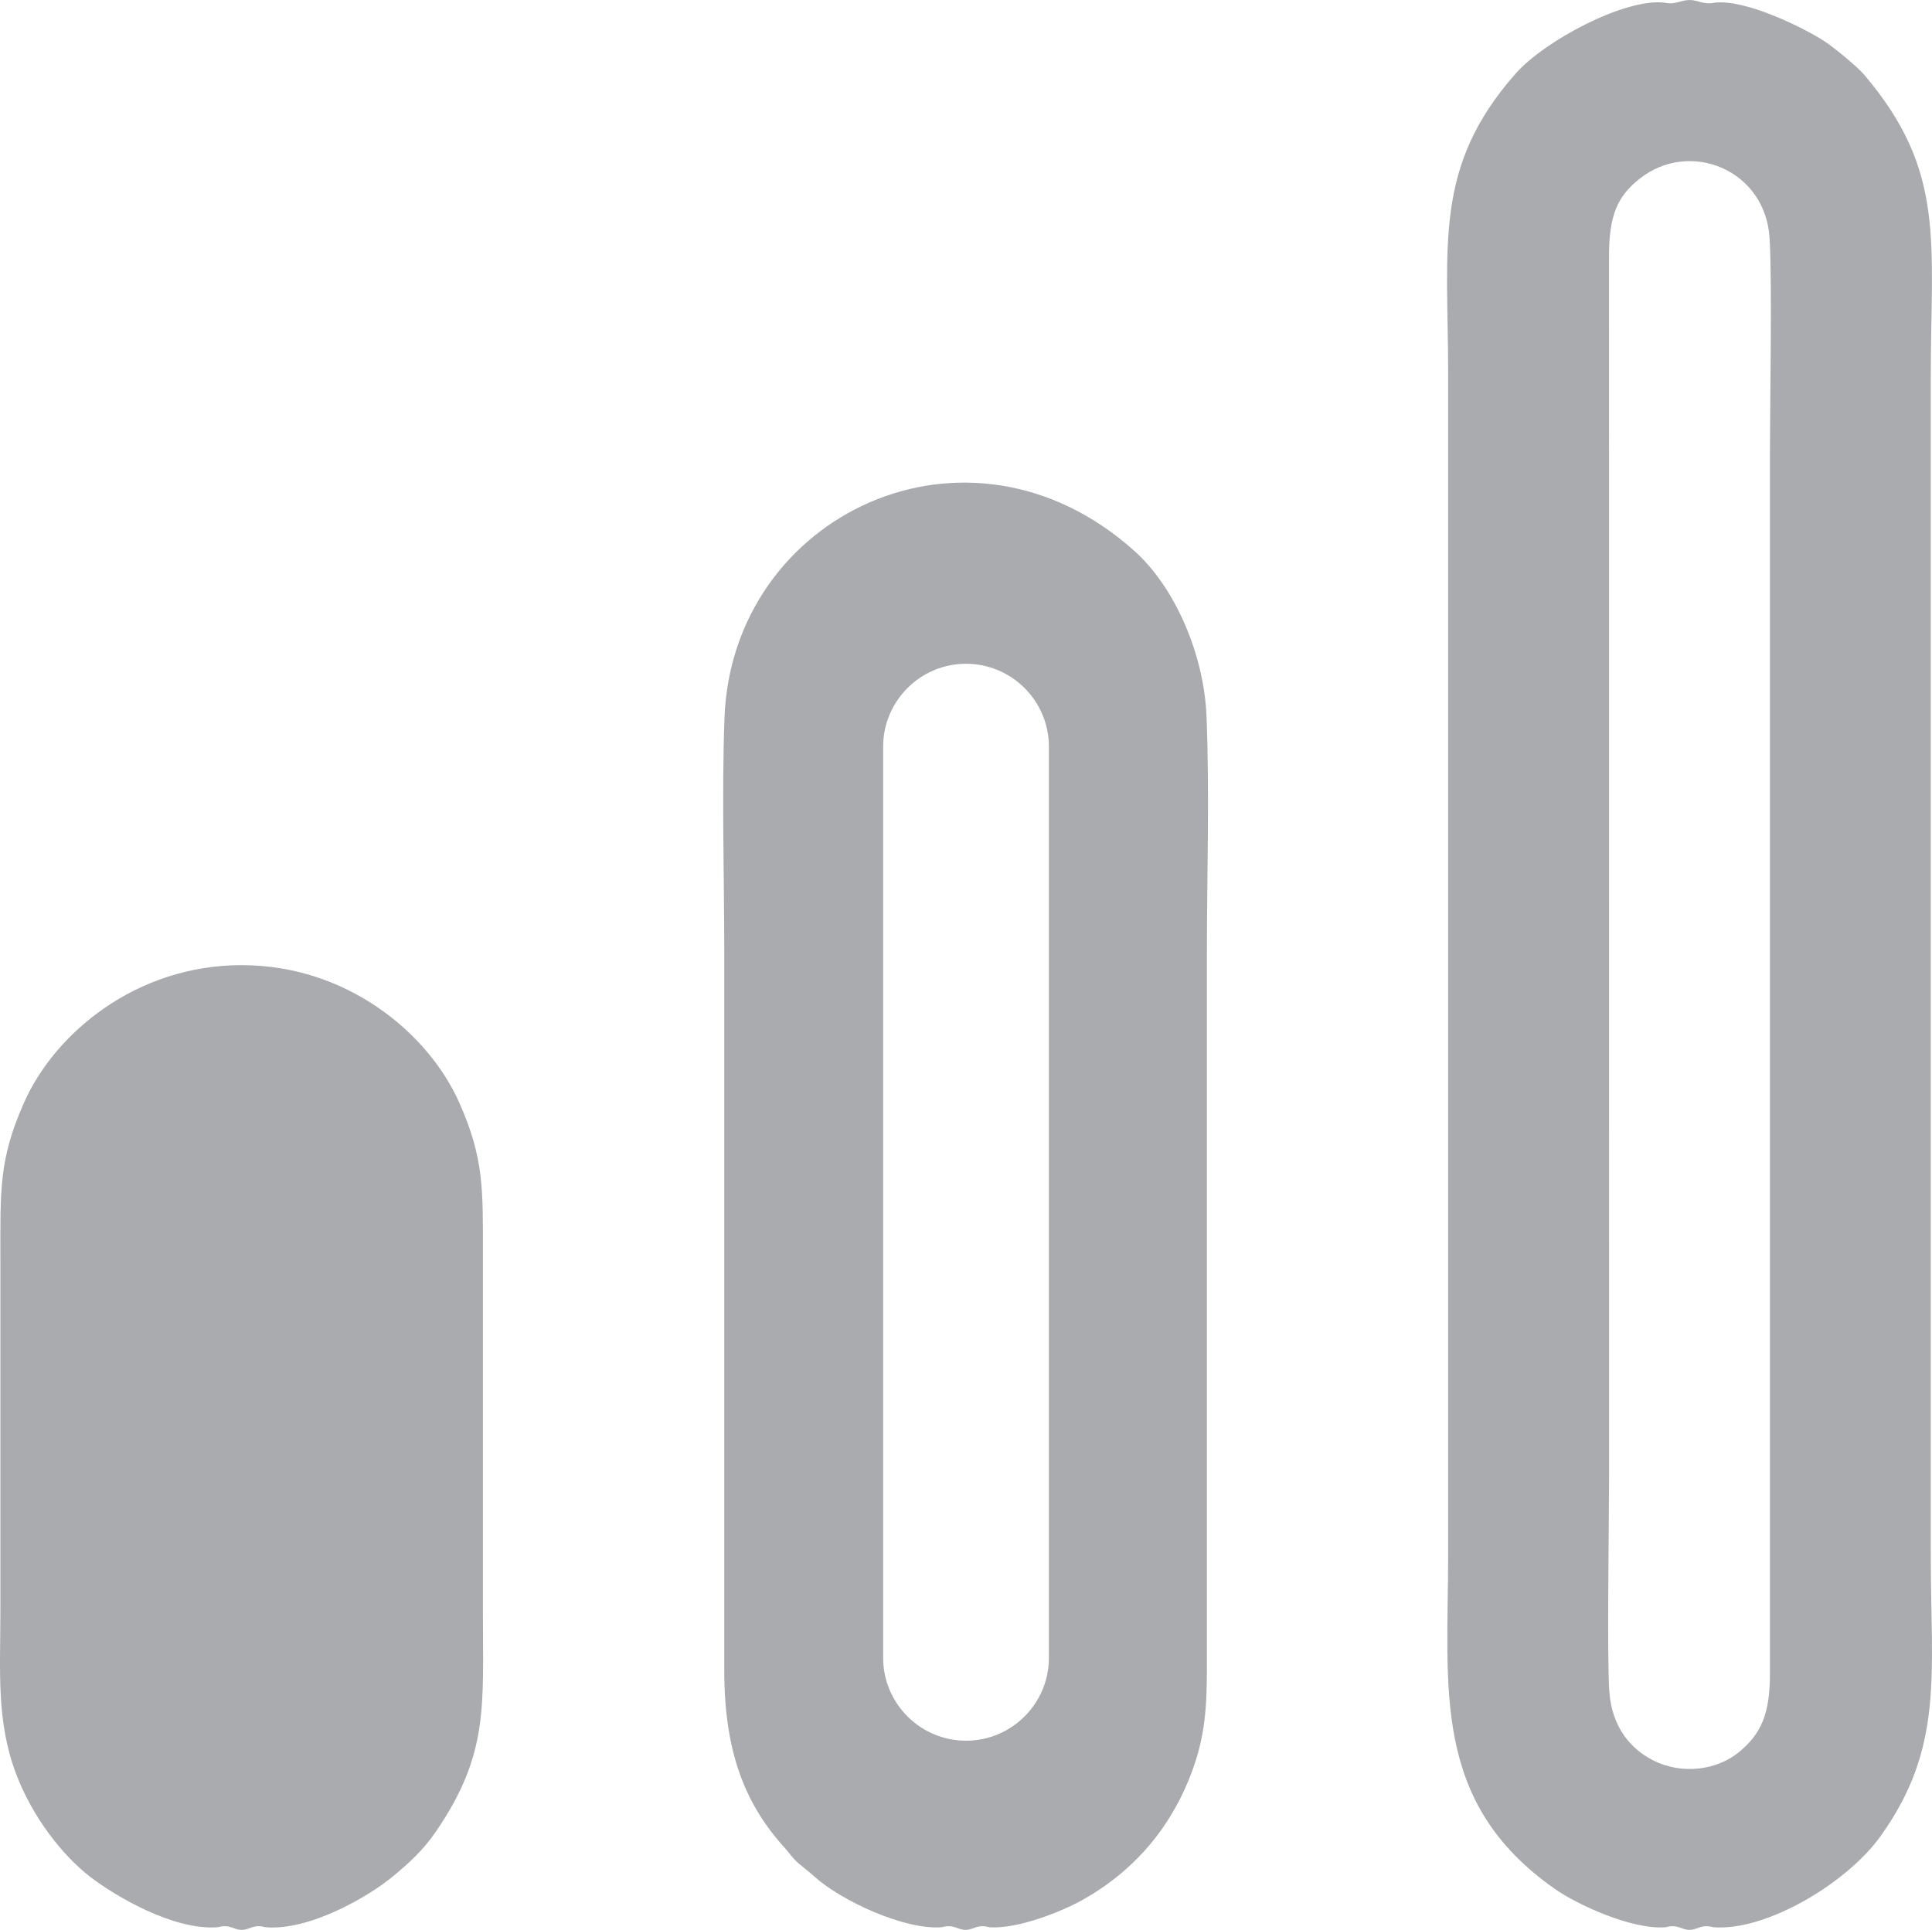
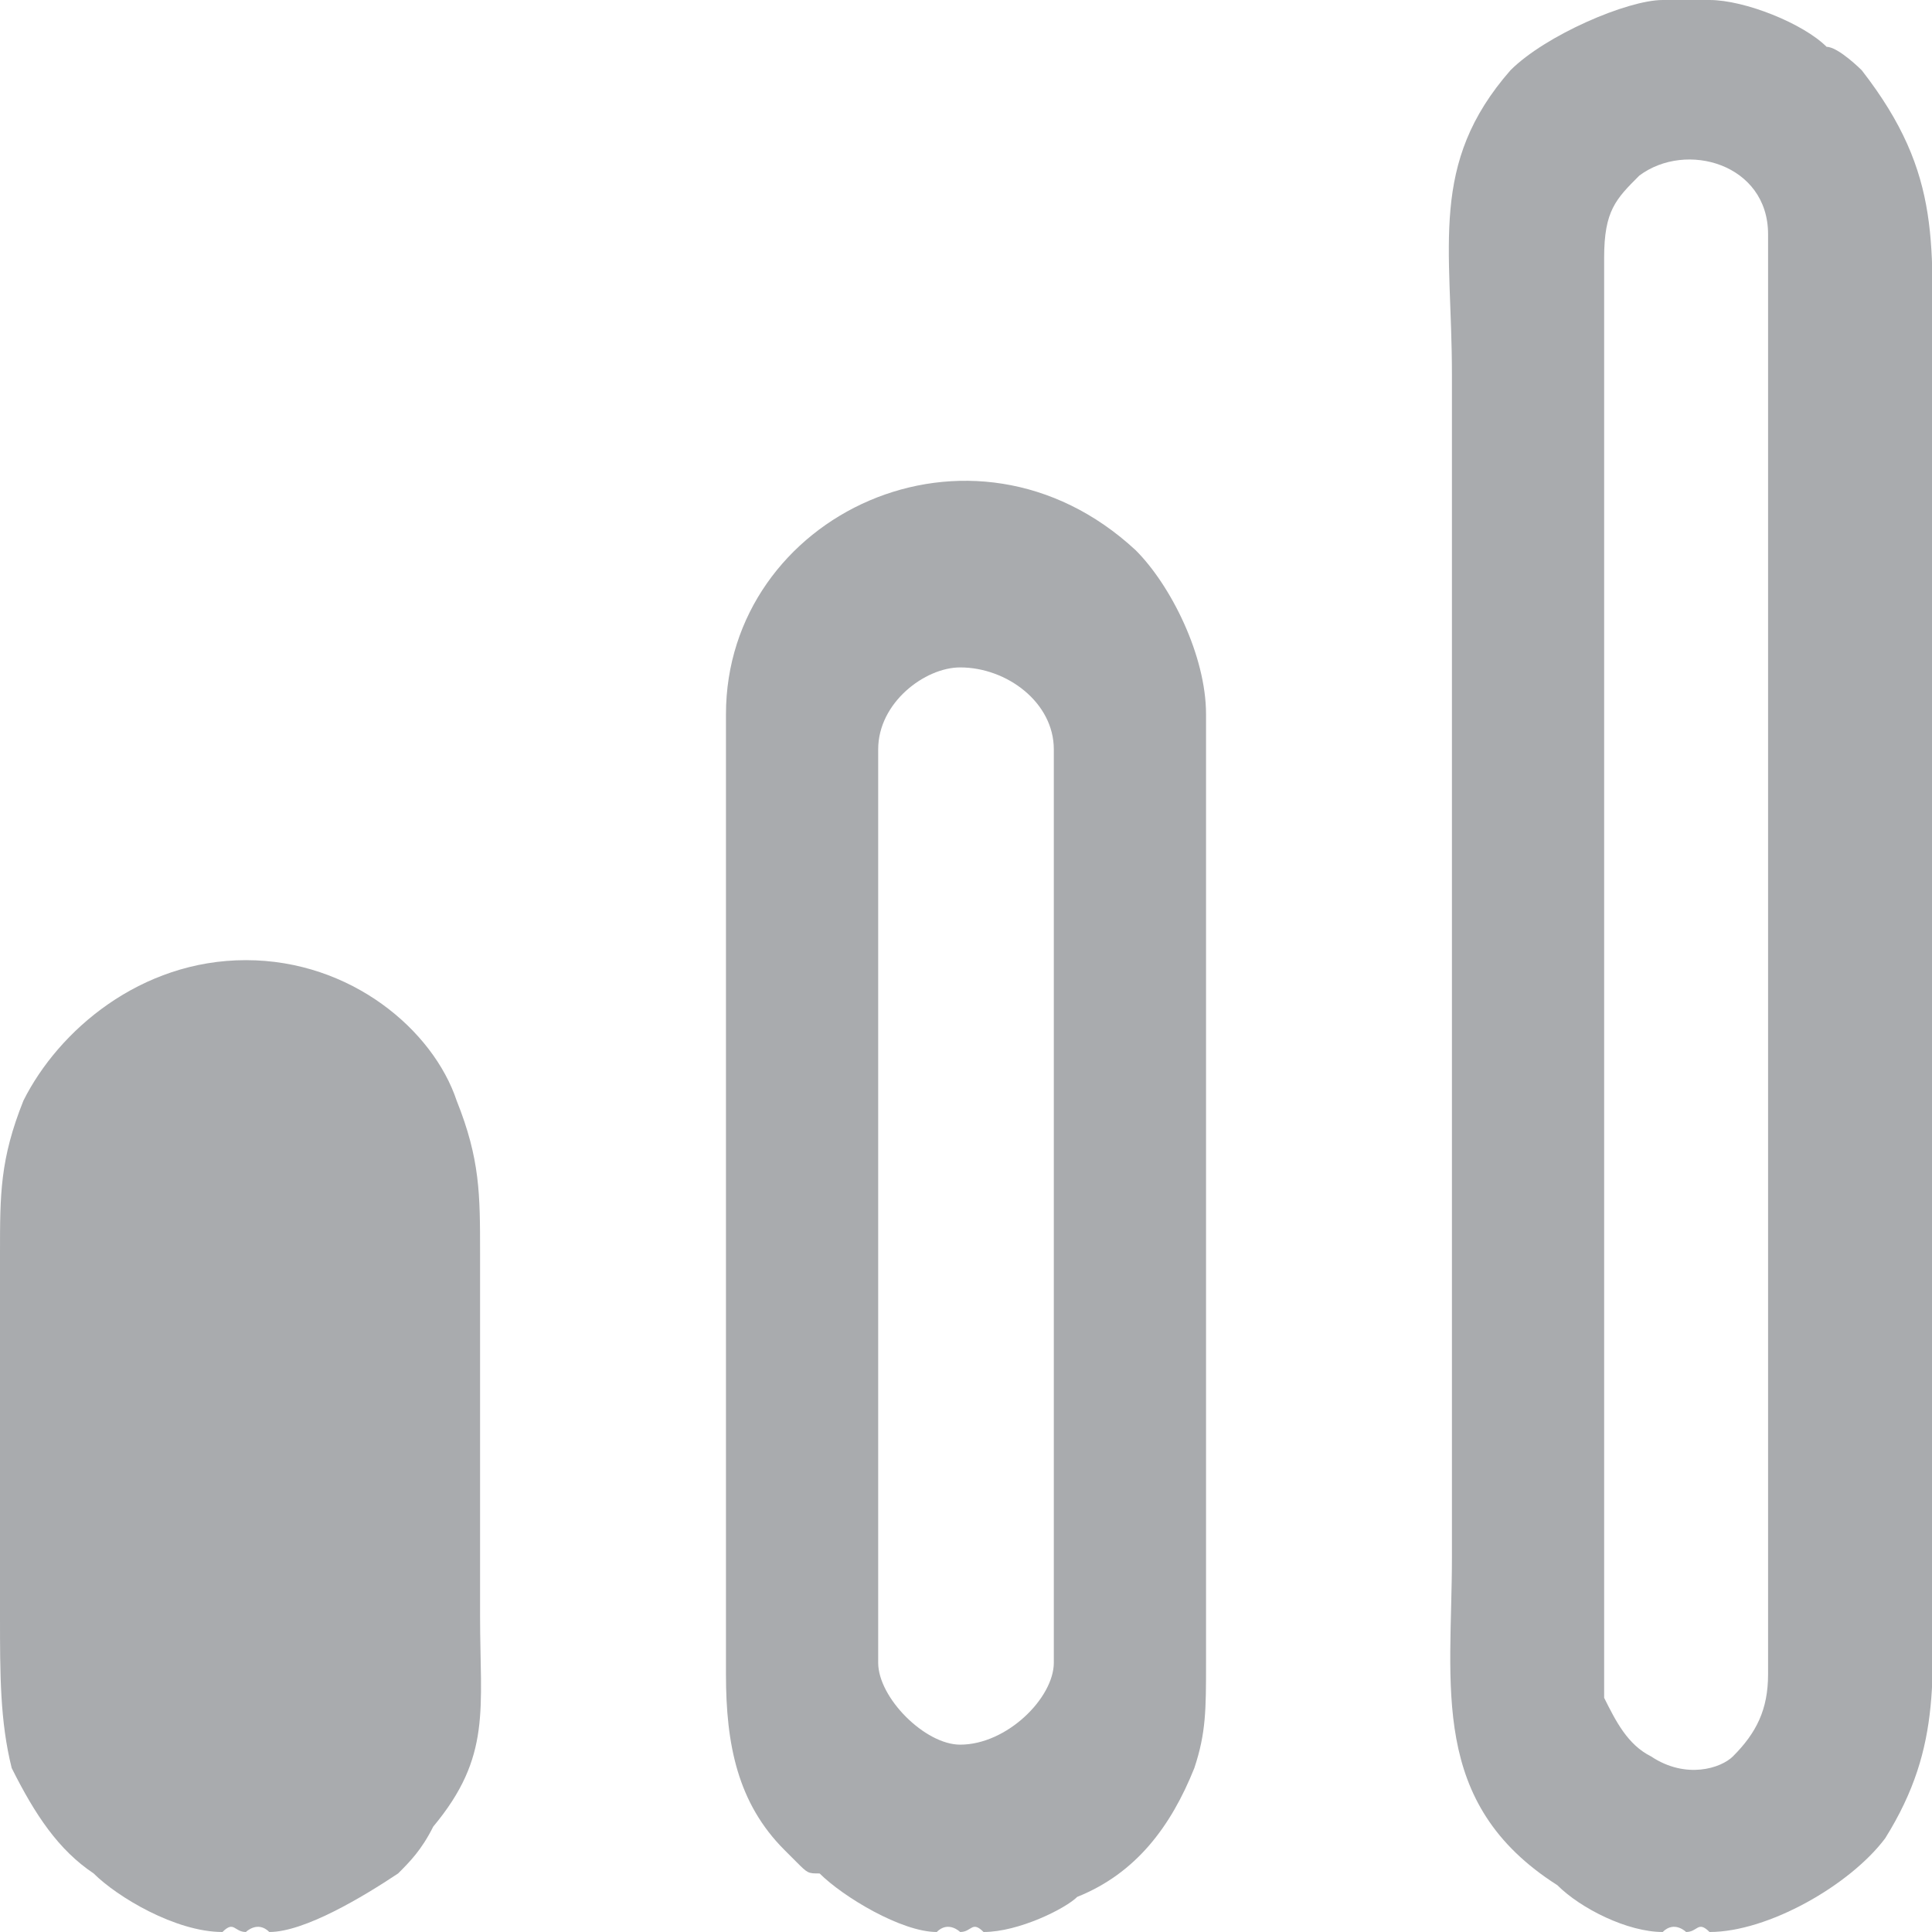
- <svg xmlns="http://www.w3.org/2000/svg" xml:space="preserve" width="23.445mm" height="23.425mm" version="1.0" shape-rendering="geometricPrecision" text-rendering="geometricPrecision" image-rendering="optimizeQuality" fill-rule="evenodd" clip-rule="evenodd" viewBox="0 0 871230 870468">
+ <svg xmlns="http://www.w3.org/2000/svg" xml:space="preserve" width="35px" height="35px" version="1.1" shape-rendering="geometricPrecision" text-rendering="geometricPrecision" image-rendering="optimizeQuality" fill-rule="evenodd" clip-rule="evenodd" viewBox="0 0 1.65 1.65">
  <g id="Camada_x0020_1">
-     <g id="_2018448670016">
-       <path fill="#A9ABAE" d="M424643 869275c5626,-1509 7042,1193 10762,1193 3720,0 5180,-2702 10762,-1193 12530,974 32678,-7086 41887,-12267 23158,-12976 40118,-32504 49594,-58319 5756,-15719 6600,-28603 6600,-46536l0 -322099c0,-35028 1237,-72355 -179,-107071 -1107,-27454 -13905,-57743 -32456,-74436 -75145,-67438 -181595,-16294 -184917,75321 -1241,34849 -89,71957 -89,107070l0 322099c-45,35823 8636,59821 26967,80103 2612,2836 3541,4738 6555,7351 2612,2214 4738,3764 7127,5934 12178,10981 40739,24177 57387,22850zm10985 -569892l0 0c20590,0 37372,16782 37372,37372l0 411013c0,20590 -16782,37372 -37372,37372l0 0c-20591,0 -37376,-16782 -37376,-37372l0 -411013c0,-20590 16785,-37372 37376,-37372z" />
-       <path fill="#A9ABAE" d="M725754 763487c-1152,-13817 -134,-79795 -134,-99233l-44 -548458c0,-18510 3630,-27235 13991,-35336 22496,-17581 56457,-4032 58408,26833 1238,18644 175,76161 175,99055l0 548417c45,18287 -4028,27321 -13902,35466 -9877,8149 -25685,10453 -38881,3720 -10226,-5225 -18331,-15009 -19613,-30464zm24842 -762290c-17893,-2171 -54113,17268 -67041,31883 -37376,42330 -30513,77312 -30513,135807l0 531899c0,60843 -7837,112072 48179,151261 9788,6864 34540,18465 49906,17228 5623,-1509 6994,1193 10758,1193 3720,0 5136,-2702 10762,-1193 23998,1903 60307,-20148 75142,-40739 29048,-40297 22894,-73199 22894,-126866l0 -531899c0,-60884 6998,-92544 -30111,-136159 -2657,-3189 -13195,-12003 -17978,-15102 -9208,-5980 -35336,-18952 -49416,-17313 -5139,1062 -7220,-1197 -11293,-1197 -4117,0 -6198,2259 -11289,1197z" />
-       <path fill="#A9ABAE" d="M98208 869275c5626,-1509 6997,1193 10761,1193 3720,0 5180,-2702 10758,-1193 19795,1724 46584,-13905 57346,-22850 7306,-6068 13593,-11646 19617,-20457 23775,-34893 21077,-56238 21077,-99058l0 -160162c0,-30066 617,-44061 -10672,-69430 -13905,-31308 -50612,-61995 -98126,-61995 -47602,0 -84224,30643 -98126,61995 -11293,25414 -10672,39319 -10672,69430l0 160162c0,26703 -1903,49375 7042,73065 7395,19617 20943,36930 33474,46584 11070,8498 37417,24266 57521,22716z" />
+     <g id="_1588498877680">
+       <path fill="#A9ABAE" d="M0.8 1.65c0.01,-0.01 0.02,0 0.02,0 0.01,0 0.01,-0.01 0.02,0 0.03,0 0.07,-0.02 0.08,-0.03 0.05,-0.02 0.08,-0.06 0.1,-0.11 0.01,-0.03 0.01,-0.05 0.01,-0.09l0 -0.61c0,-0.06 0,-0.13 0,-0.2 0,-0.05 -0.03,-0.11 -0.06,-0.14 -0.14,-0.13 -0.35,-0.03 -0.35,0.14 0,0.07 0,0.14 0,0.21l0 0.61c0,0.06 0.01,0.11 0.05,0.15 0,0 0.01,0.01 0.01,0.01 0.01,0.01 0.01,0.01 0.02,0.01 0.02,0.02 0.07,0.05 0.1,0.05zm0.02 -1.08l0 0c0.04,0 0.08,0.03 0.08,0.07l0 0.78c0,0.03 -0.04,0.07 -0.08,0.07l0 0c-0.03,0 -0.07,-0.04 -0.07,-0.07l0 -0.78c0,-0.04 0.04,-0.07 0.07,-0.07z" />
+       <path fill="#A9ABAE" d="M1.37 1.45c0,-0.03 0,-0.16 0,-0.19l0 -1.04c0,-0.04 0.01,-0.05 0.03,-0.07 0.04,-0.03 0.11,-0.01 0.11,0.05 0,0.04 0,0.15 0,0.19l0 1.04c0,0.03 -0.01,0.05 -0.03,0.07 -0.01,0.01 -0.04,0.02 -0.07,0 -0.02,-0.01 -0.03,-0.03 -0.04,-0.05zm0.05 -1.45c-0.03,0 -0.1,0.03 -0.13,0.06 -0.07,0.08 -0.05,0.15 -0.05,0.26l0 1.01c0,0.11 -0.02,0.21 0.09,0.28 0.02,0.02 0.06,0.04 0.09,0.04 0.01,-0.01 0.02,0 0.02,0 0.01,0 0.01,-0.01 0.02,0 0.05,0 0.12,-0.04 0.15,-0.08 0.05,-0.08 0.04,-0.14 0.04,-0.24l0 -1.01c0,-0.11 0.01,-0.17 -0.06,-0.26 0,0 -0.02,-0.02 -0.03,-0.02 -0.02,-0.02 -0.07,-0.04 -0.1,-0.04 -0.01,0 -0.01,0 -0.02,0 -0.01,0 -0.01,0 -0.02,0z" />
+       <path fill="#A9ABAE" d="M0.19 1.65c0.01,-0.01 0.01,0 0.02,0 0,0 0.01,-0.01 0.02,0 0.03,0 0.08,-0.03 0.11,-0.05 0.01,-0.01 0.02,-0.02 0.03,-0.04 0.05,-0.06 0.04,-0.1 0.04,-0.18l0 -0.31c0,-0.05 0,-0.08 -0.02,-0.13 -0.02,-0.06 -0.09,-0.12 -0.18,-0.12 -0.09,0 -0.16,0.06 -0.19,0.12 -0.02,0.05 -0.02,0.08 -0.02,0.13l0 0.31c0,0.05 0,0.09 0.01,0.13 0.02,0.04 0.04,0.07 0.07,0.09 0.02,0.02 0.07,0.05 0.11,0.05z" />
    </g>
  </g>
</svg>
